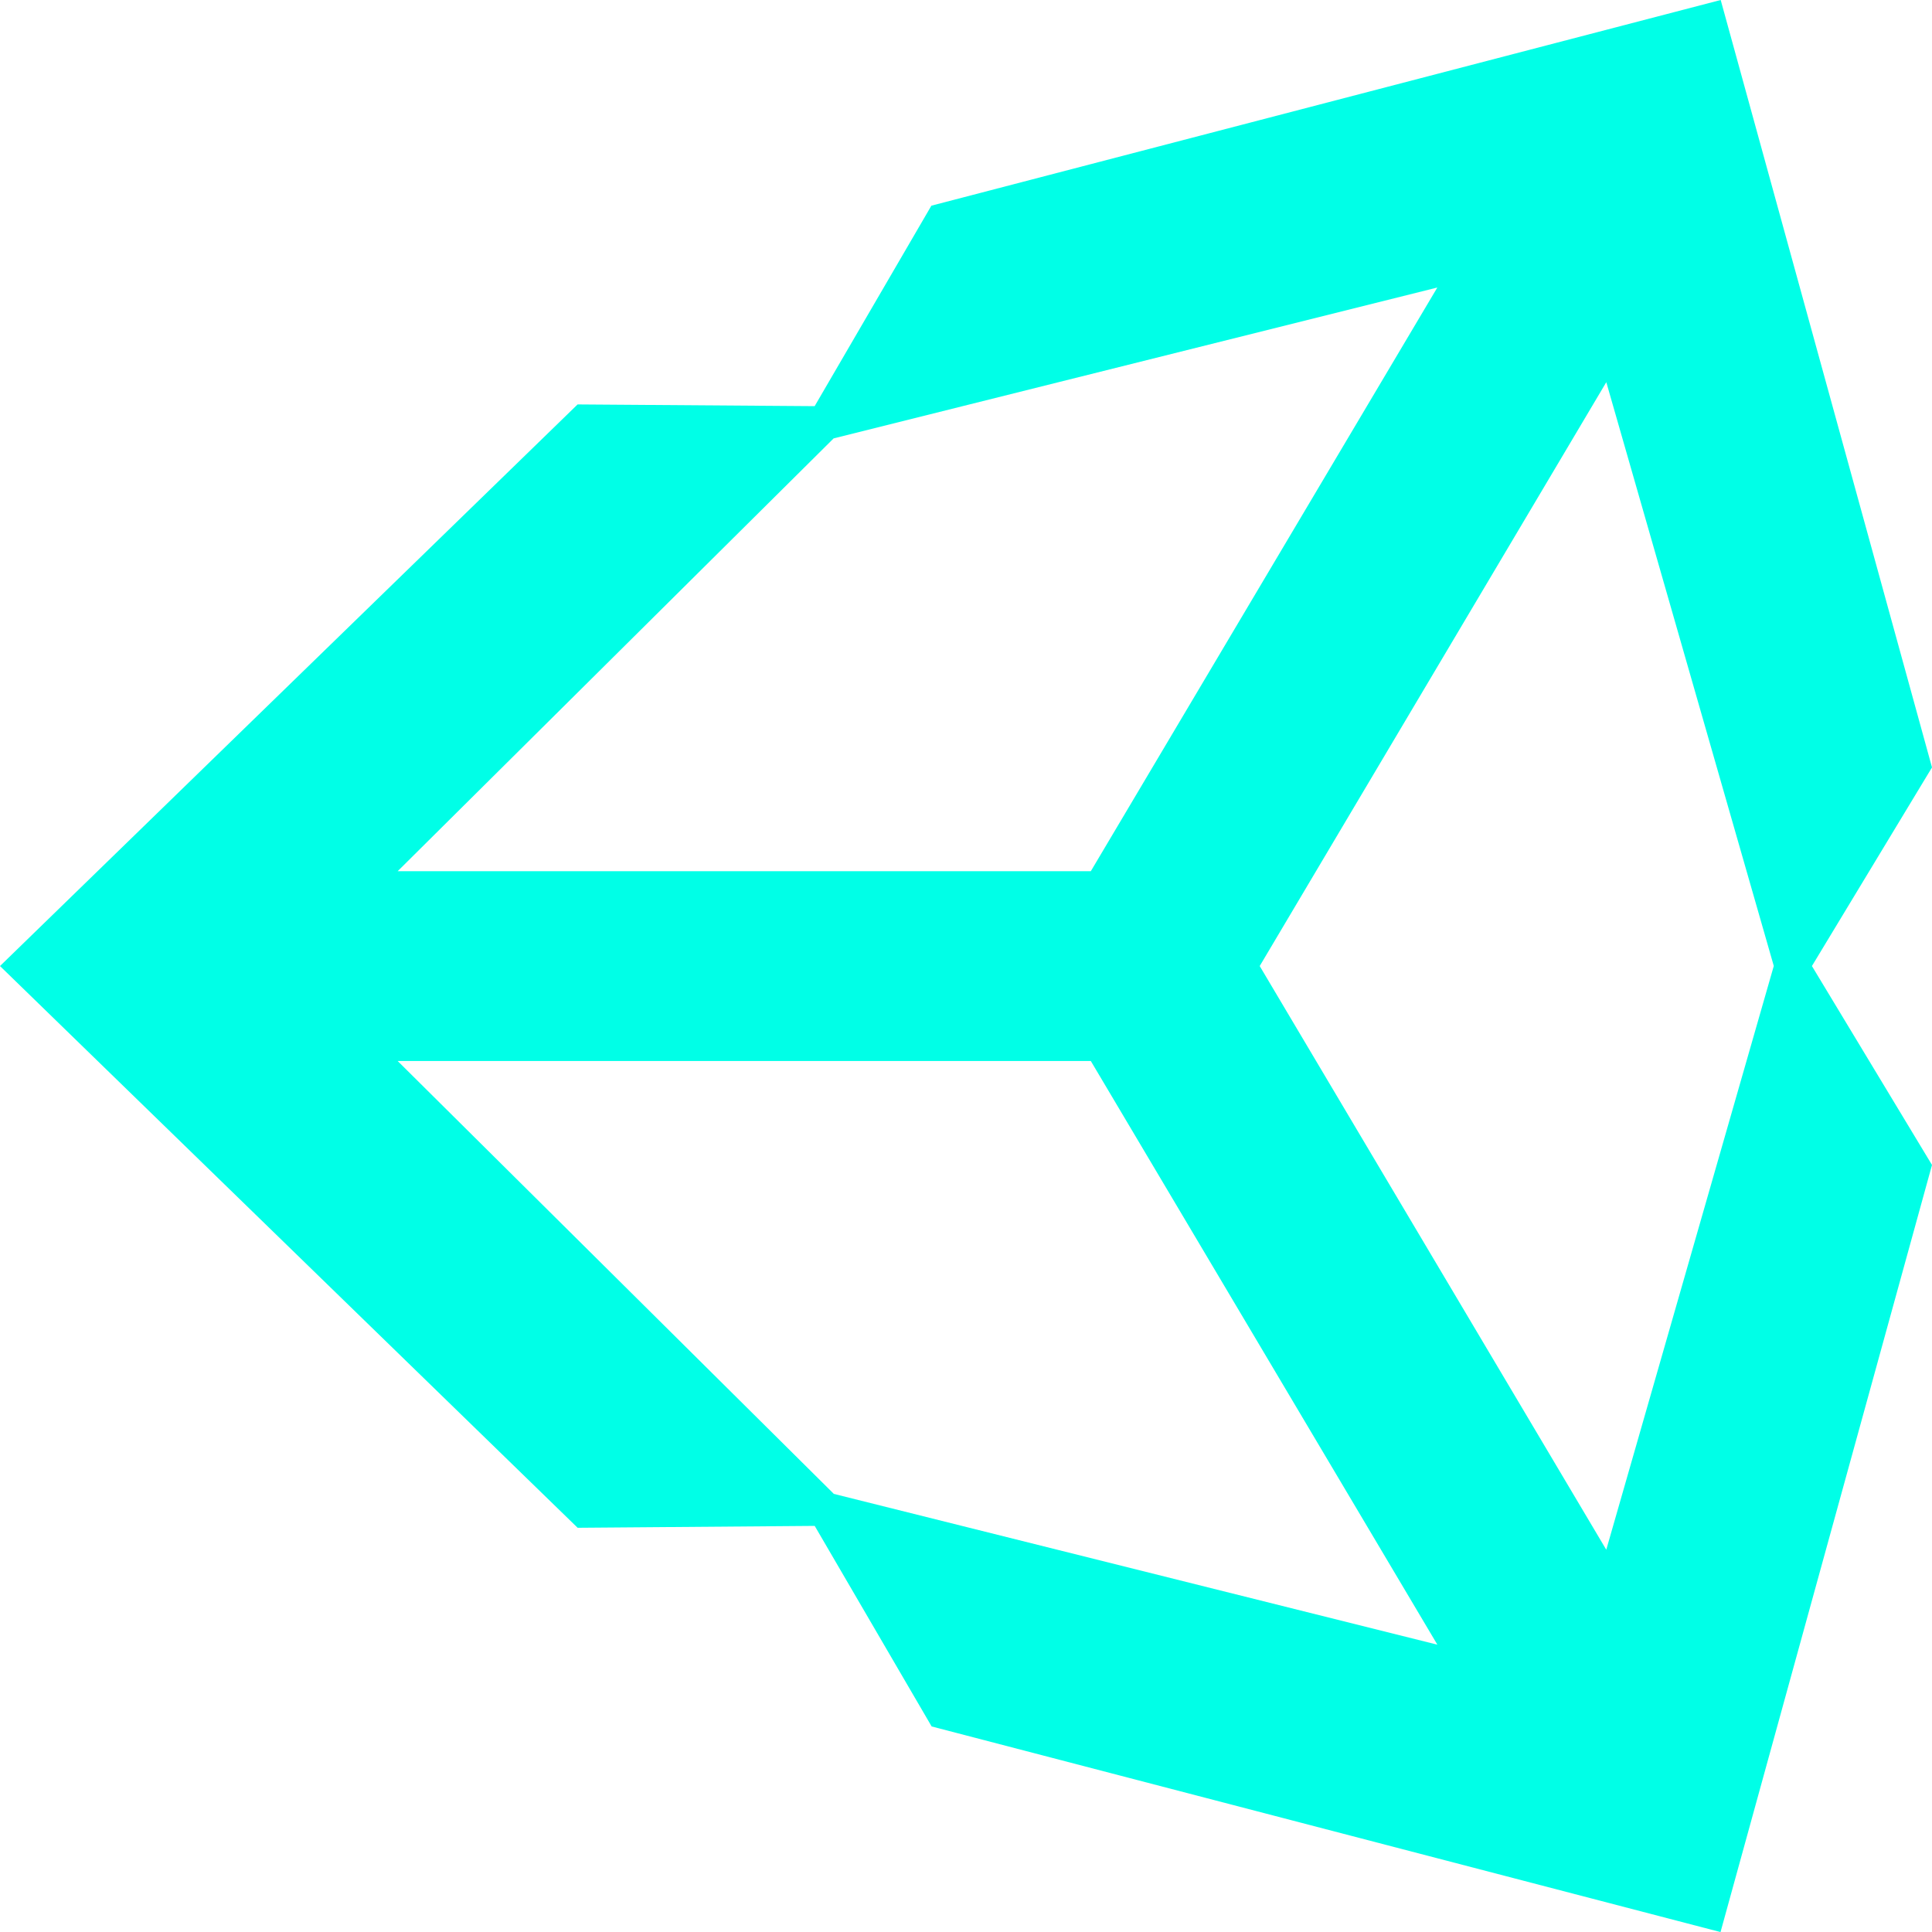
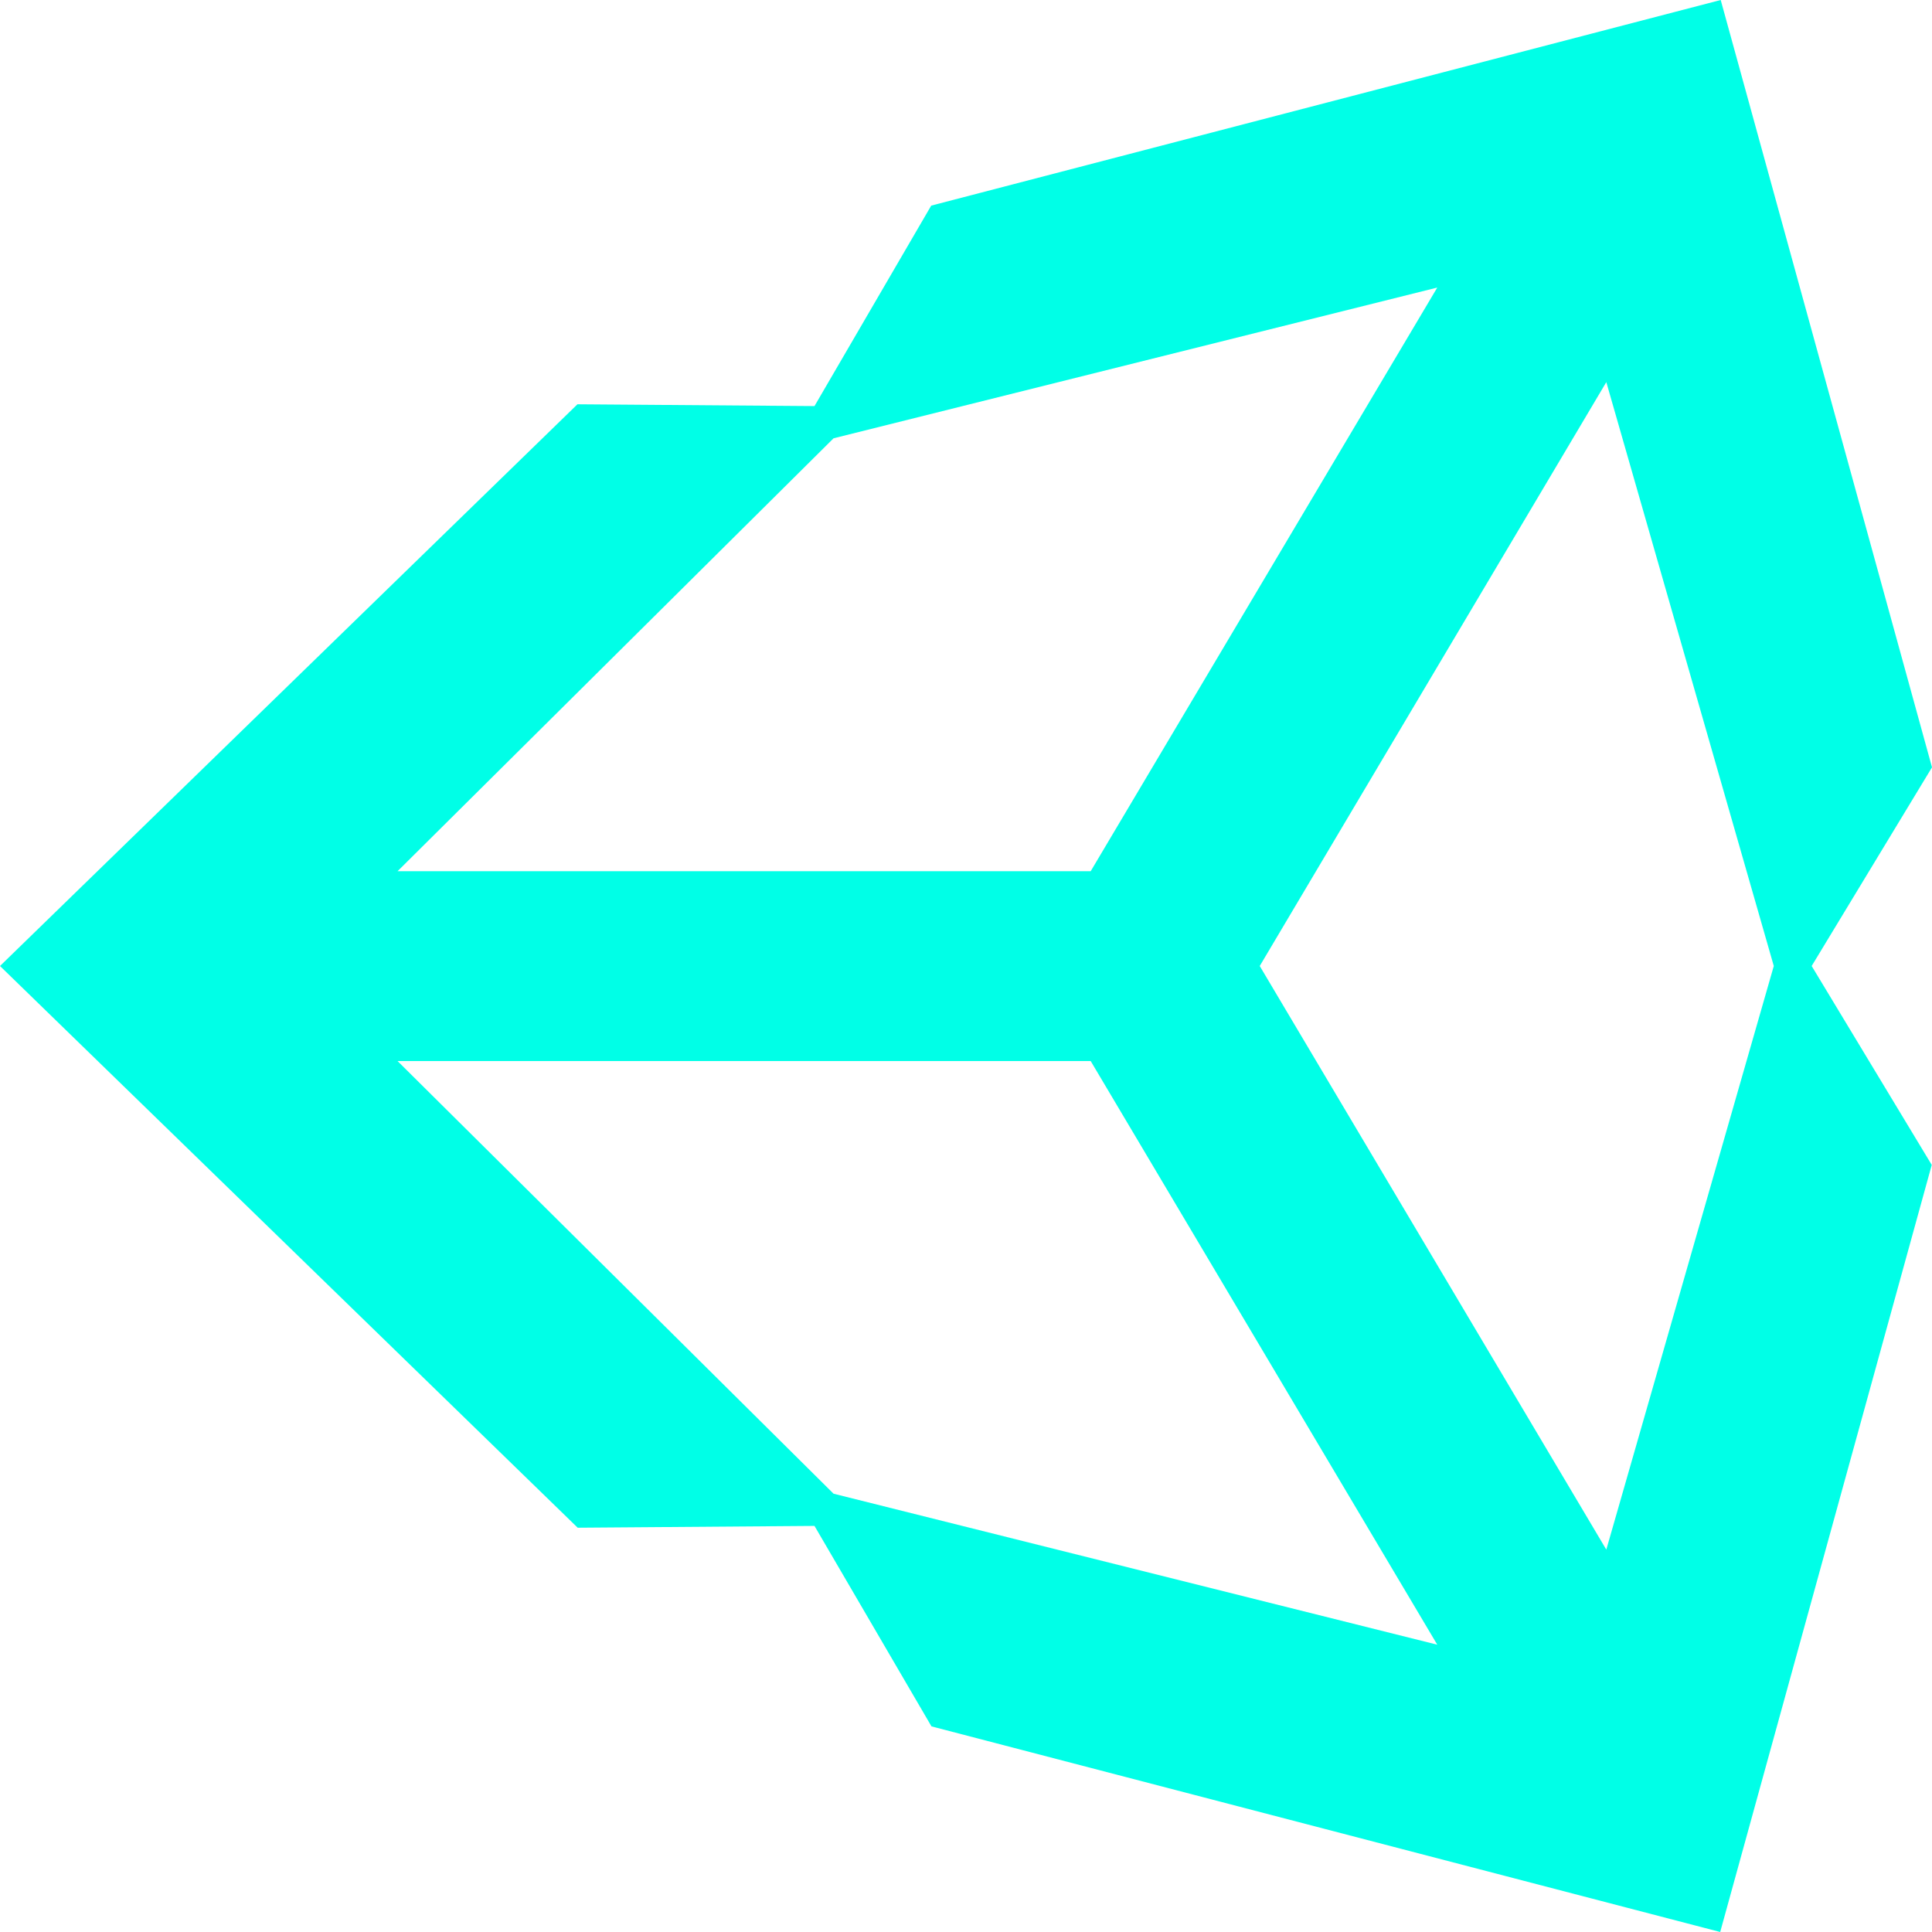
- <svg xmlns="http://www.w3.org/2000/svg" id="Capa_1" data-name="Capa 1" viewBox="0 0 749.77 749.77">
-   <defs>
-     <style>.cls-1{fill:#00ffe7;}</style>
-   </defs>
-   <path class="cls-1" d="M623.37,601.43,488.87,374.9l134.5-226.58,65,226.55-65,226.51ZM323.52,579.67,154.32,411.75h269l134.5,226.52-234.3-58.54Zm0-409.54L557.8,111.58,423.32,338.1h-269ZM749.77,297.82,667.77,0,361.45,79.82l-45.3,77.8-92-.67L0,374.9l224.17,218,92-.73L361.55,670l306.15,79.8L749.77,452.1l-46.6-77.2Z" transform="translate(0 0)" />
+ <svg xmlns="http://www.w3.org/2000/svg" version="1.1" id="Capa_1" x="0px" y="0px" viewBox="0 0 749.8 749.8" style="enable-background:new 0 0 749.8 749.8;" xml:space="preserve">
+   <style type="text/css">
+ 	.st0{fill:#00FFE7;}
+ </style>
+   <path class="st0" d="M623.4,601.4L488.9,374.9l134.5-226.6l65,226.6L623.4,601.4L623.4,601.4z M323.5,579.7L154.3,411.8h269  l134.5,226.5L323.5,579.7L323.5,579.7z M323.5,170.1l234.3-58.5L423.3,338.1h-269L323.5,170.1z M749.8,297.8L667.8,0L361.4,79.8  l-45.3,77.8l-92-0.7L0,374.9l224.2,218l91.9-0.7l45.4,77.8l306.1,79.8l82.1-297.7l-46.6-77.2L749.8,297.8z" />
</svg>
